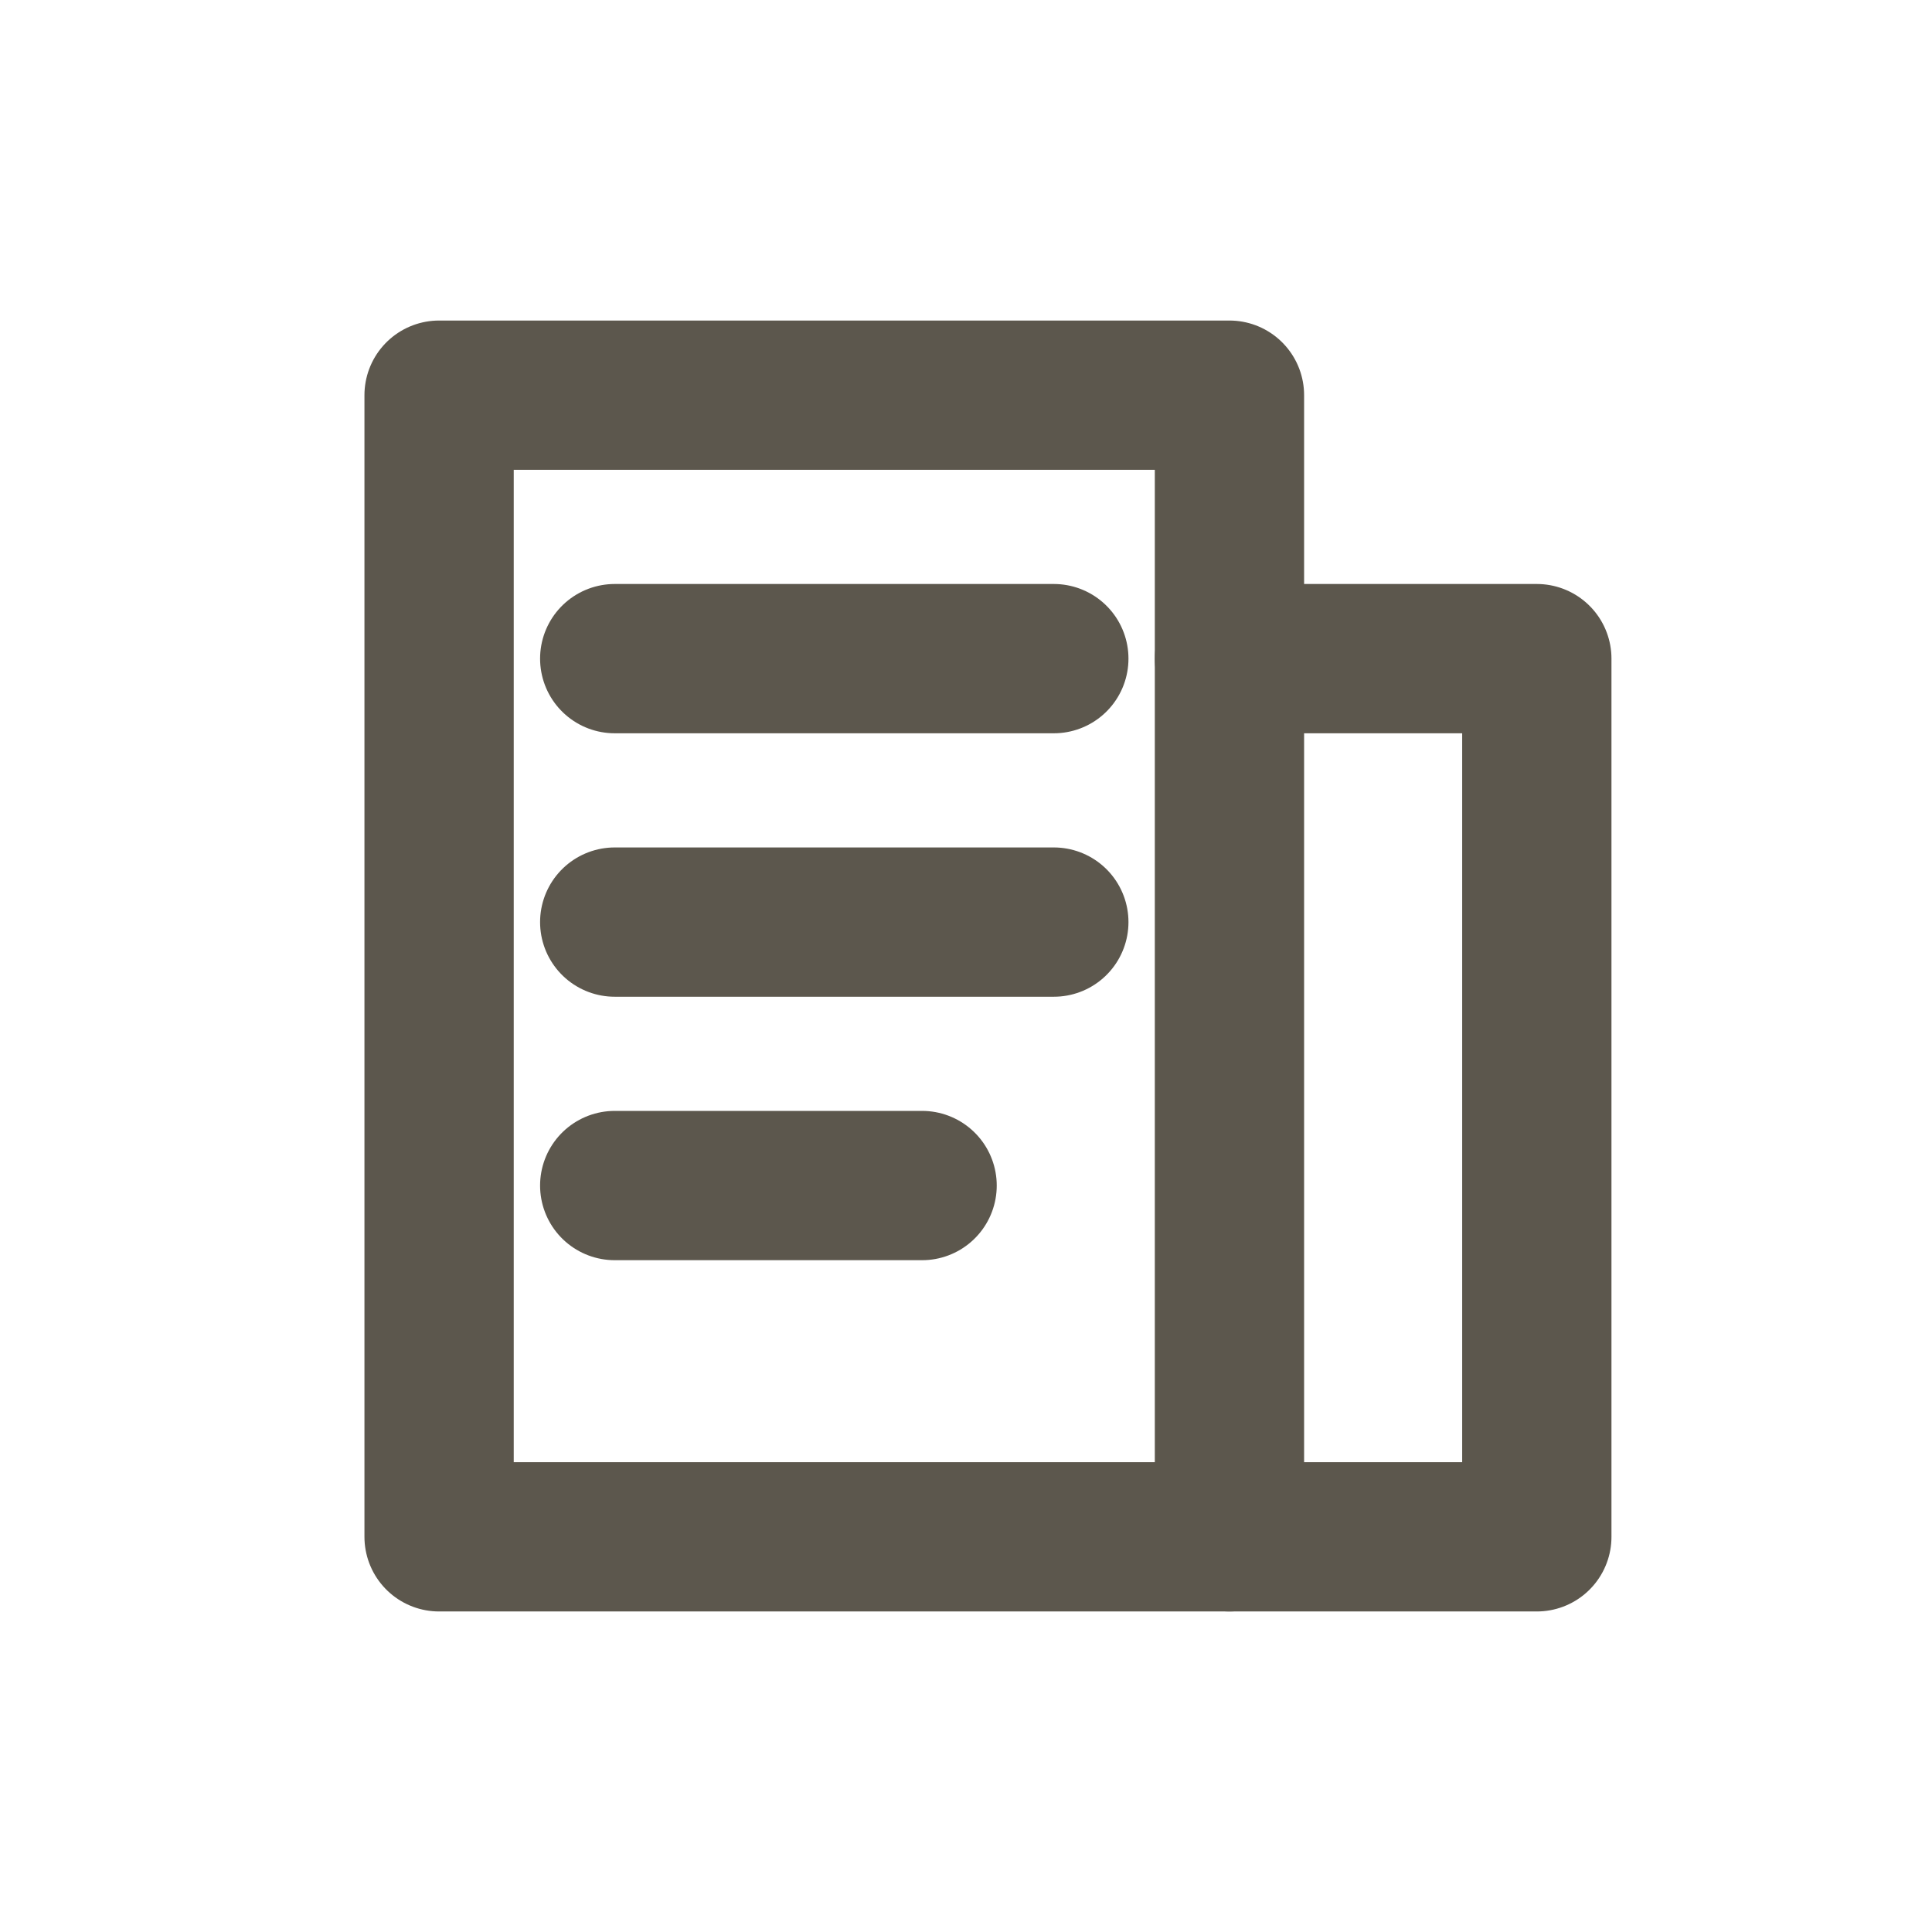
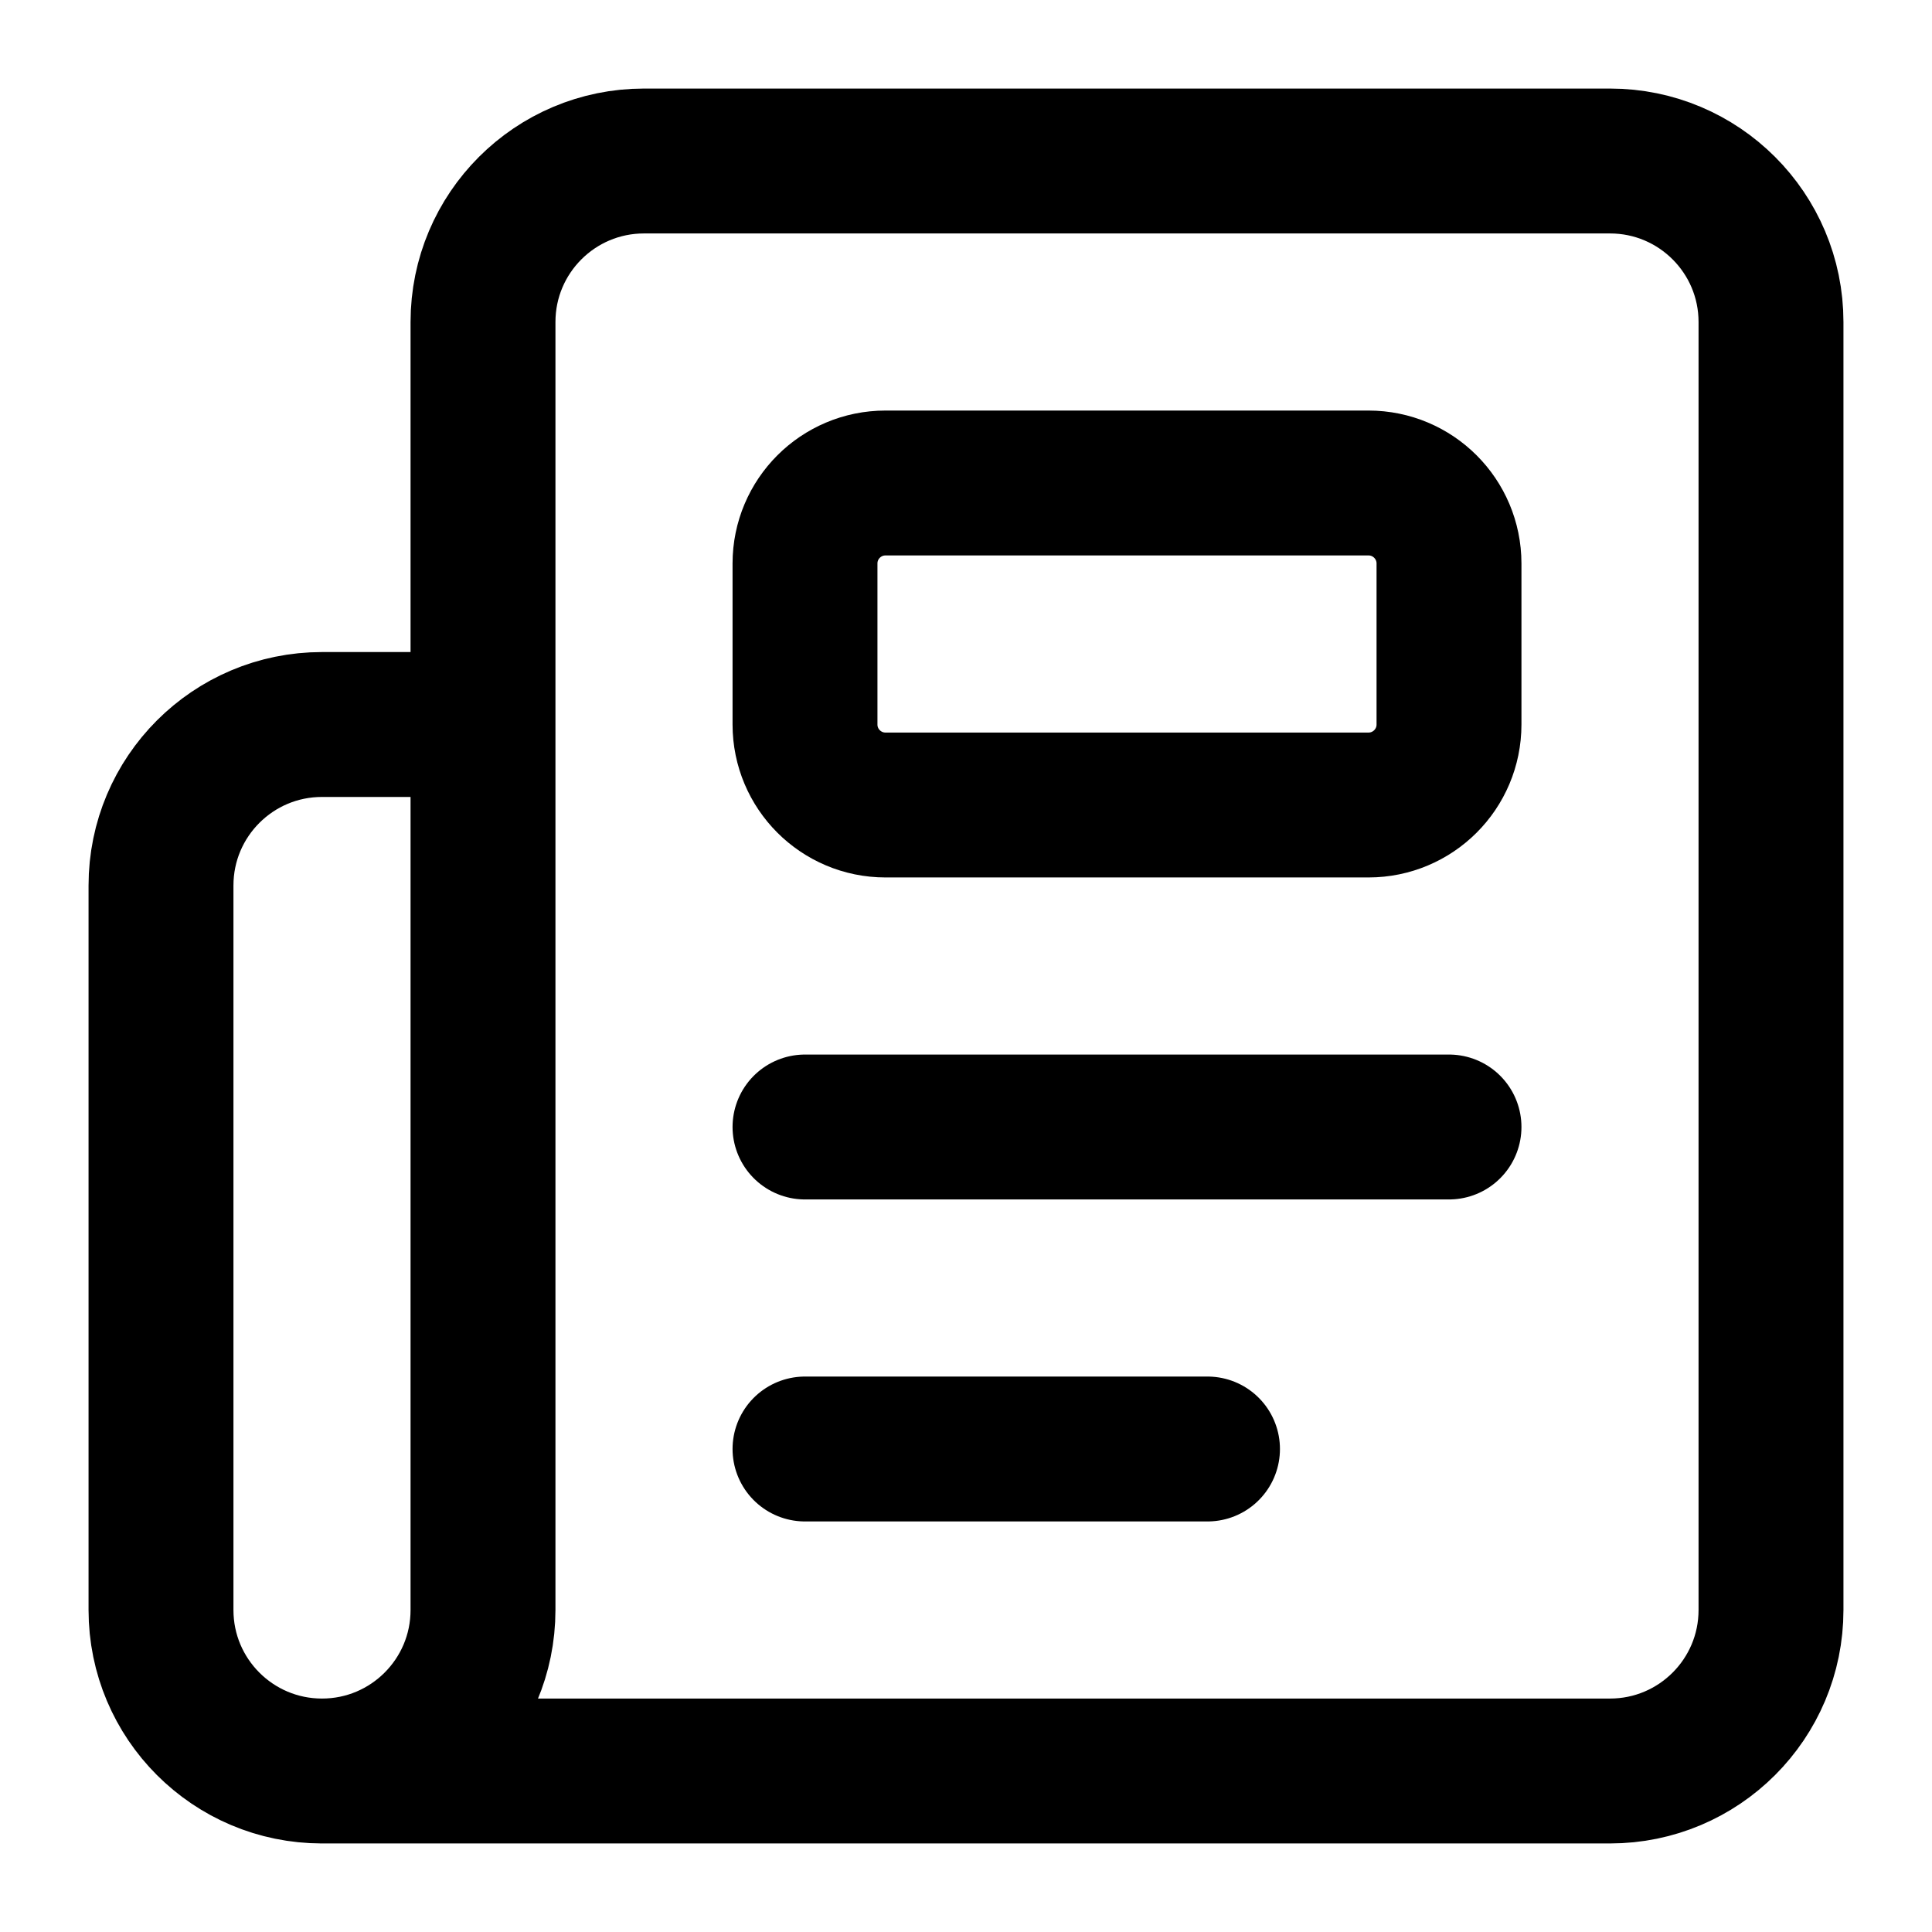
- <svg xmlns="http://www.w3.org/2000/svg" width="22" height="22" viewBox="0 0 22 22" fill="none">
-   <g id="icon/news">
-     <path d="M5 4.5 H14 V17.5 H5 Z" stroke="#5C574D" stroke-width="1.7" stroke-linecap="round" stroke-linejoin="round" fill="none" />
-     <path d="M14 7.5 H17.5 V17.5 H14" stroke="#5C574D" stroke-width="1.7" stroke-linecap="round" stroke-linejoin="round" fill="none" />
-     <path d="M7 7.5 H12" stroke="#5C574D" stroke-width="1.7" stroke-linecap="round" stroke-linejoin="round" fill="none" />
-     <path d="M7 10.5 H12" stroke="#5C574D" stroke-width="1.7" stroke-linecap="round" stroke-linejoin="round" fill="none" />
-     <path d="M7 13.5 H10.5" stroke="#5C574D" stroke-width="1.7" stroke-linecap="round" stroke-linejoin="round" fill="none" />
-   </g>
+ <svg xmlns="http://www.w3.org/2000/svg" class="lucide lucide-newspaper" width="24" height="24" viewBox="0 0 24 24" fill="none" stroke="#000" stroke-width="1.8" stroke-linecap="round" stroke-linejoin="round">
+   <path d="M15 18h-5" />
+   <path d="M18 14h-8" />
+   <path d="M4 22h16a2 2 0 0 0 2-2V4a2 2 0 0 0-2-2H8a2 2 0 0 0-2 2v16a2 2 0 0 1-4 0v-9a2 2 0 0 1 2-2h2" />
+   <rect width="8" height="4" x="10" y="6" rx="1" />
</svg>
